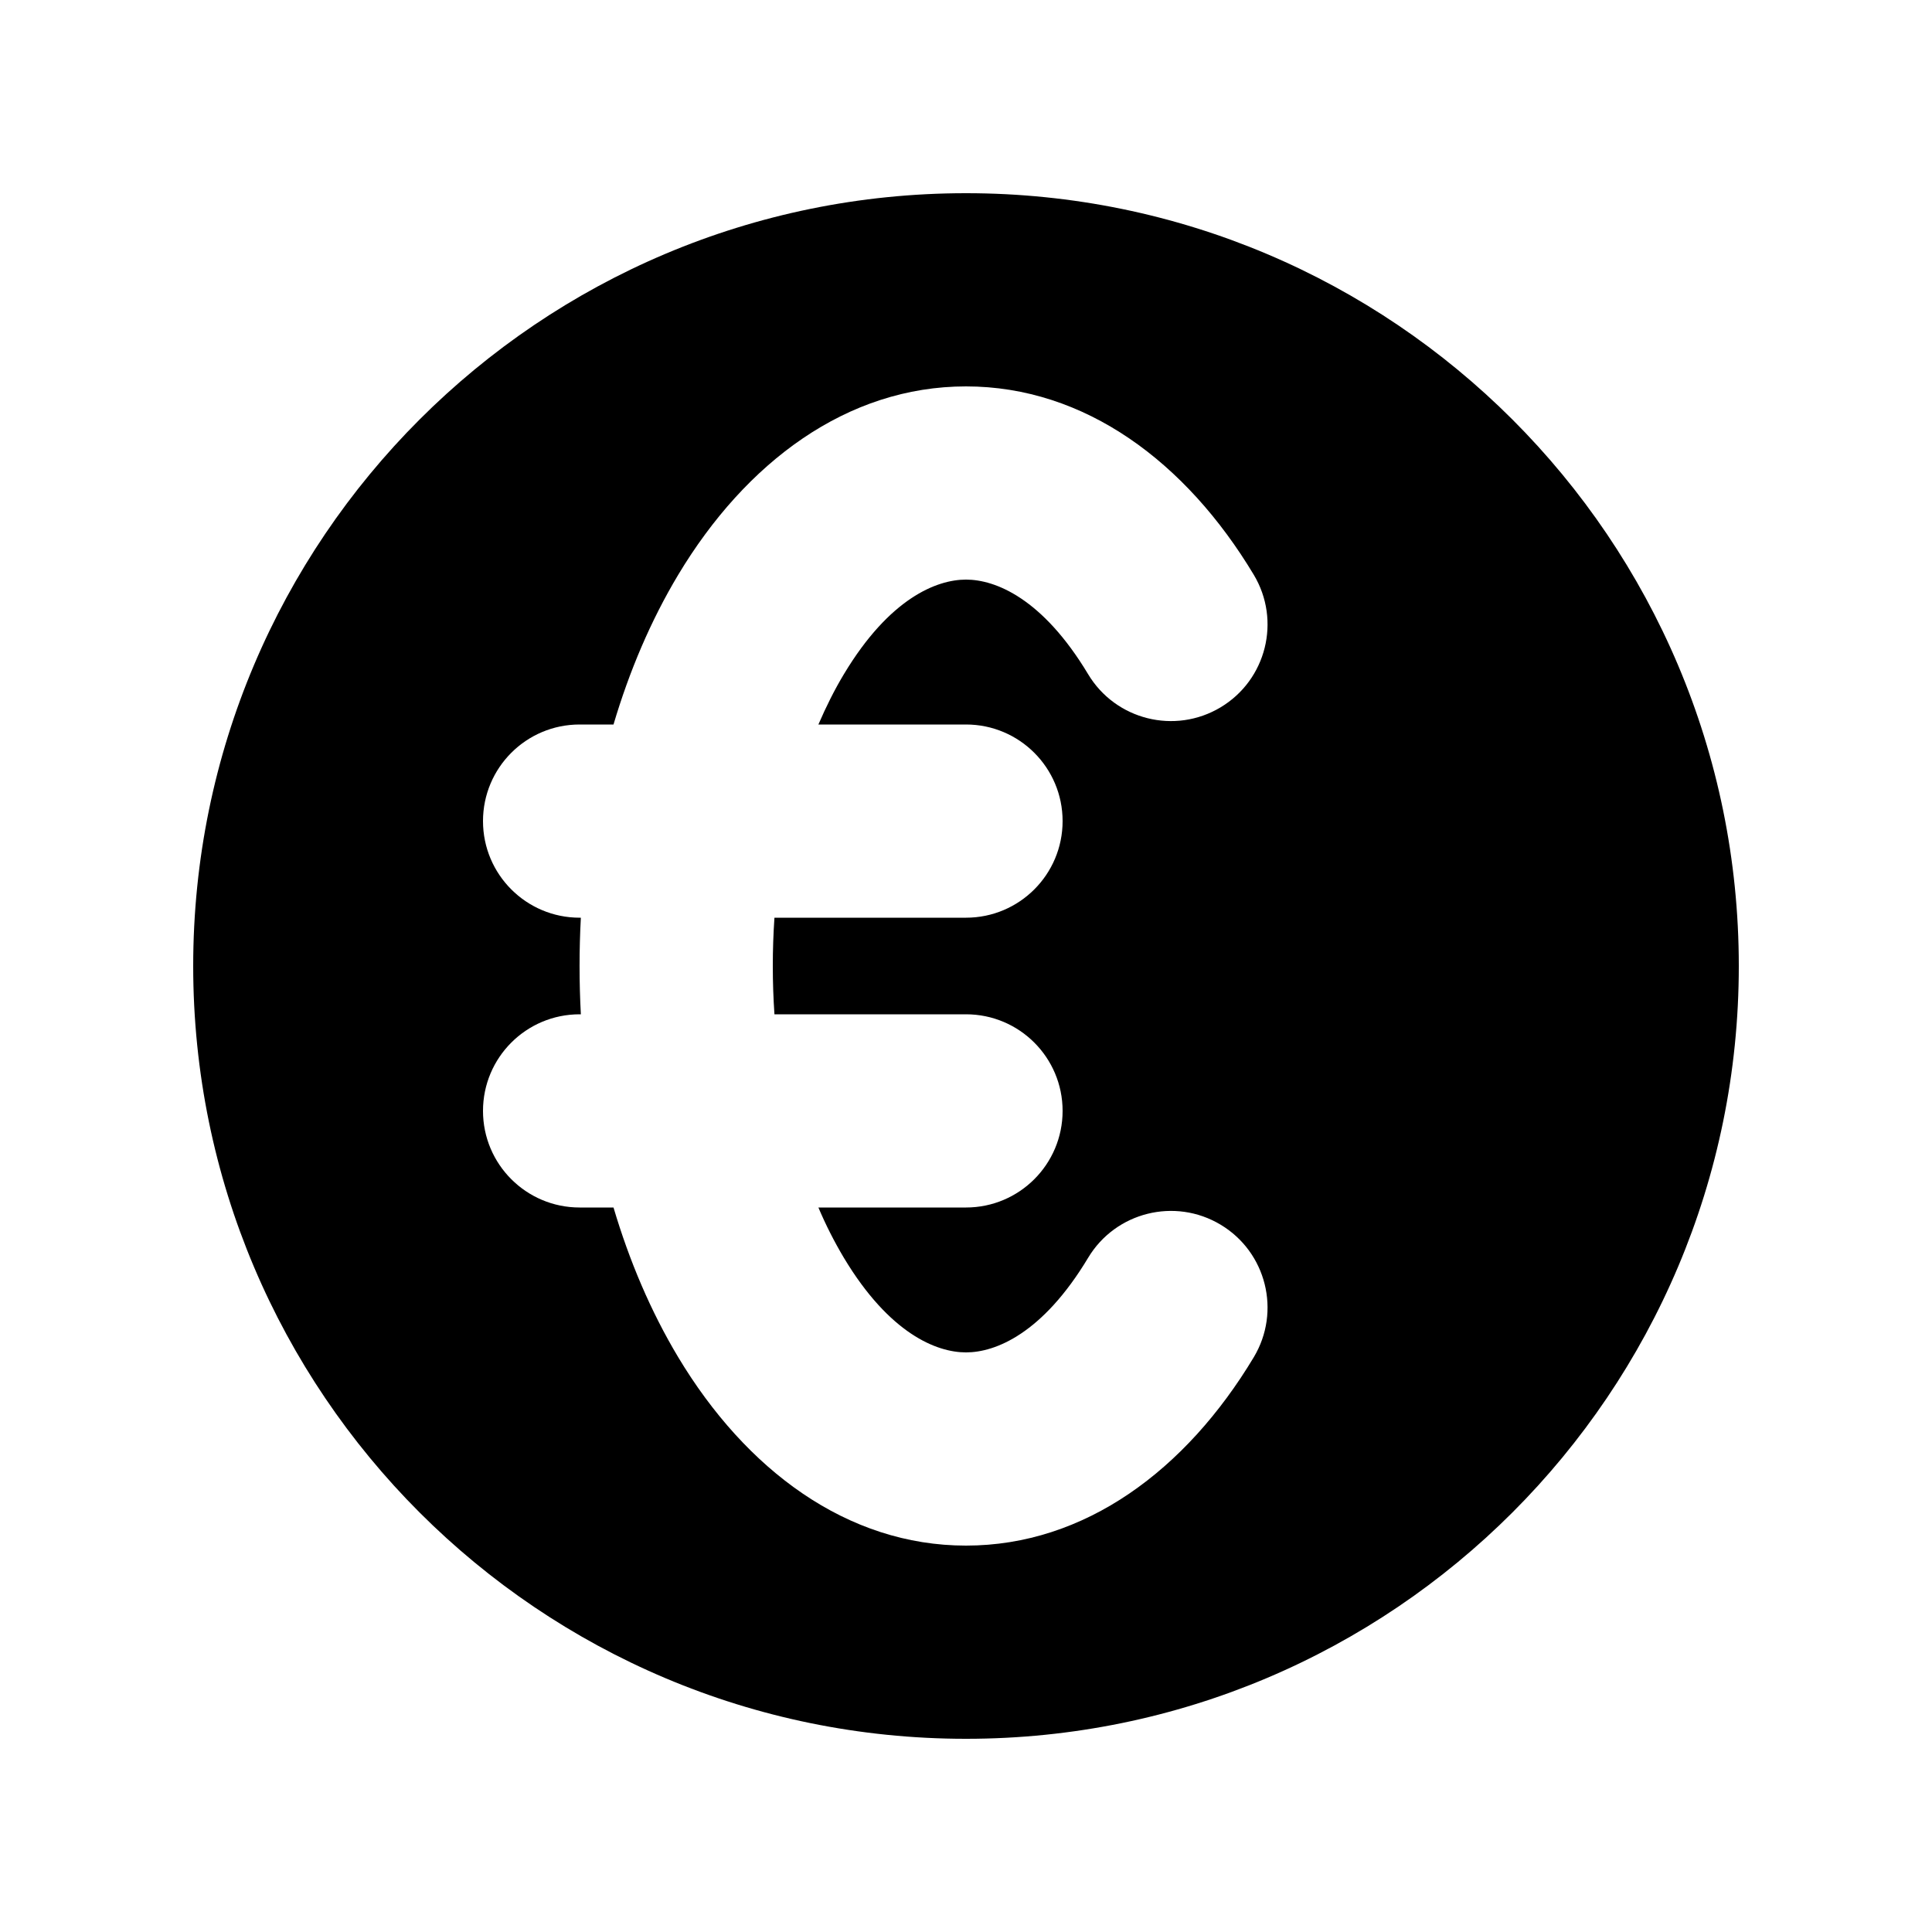
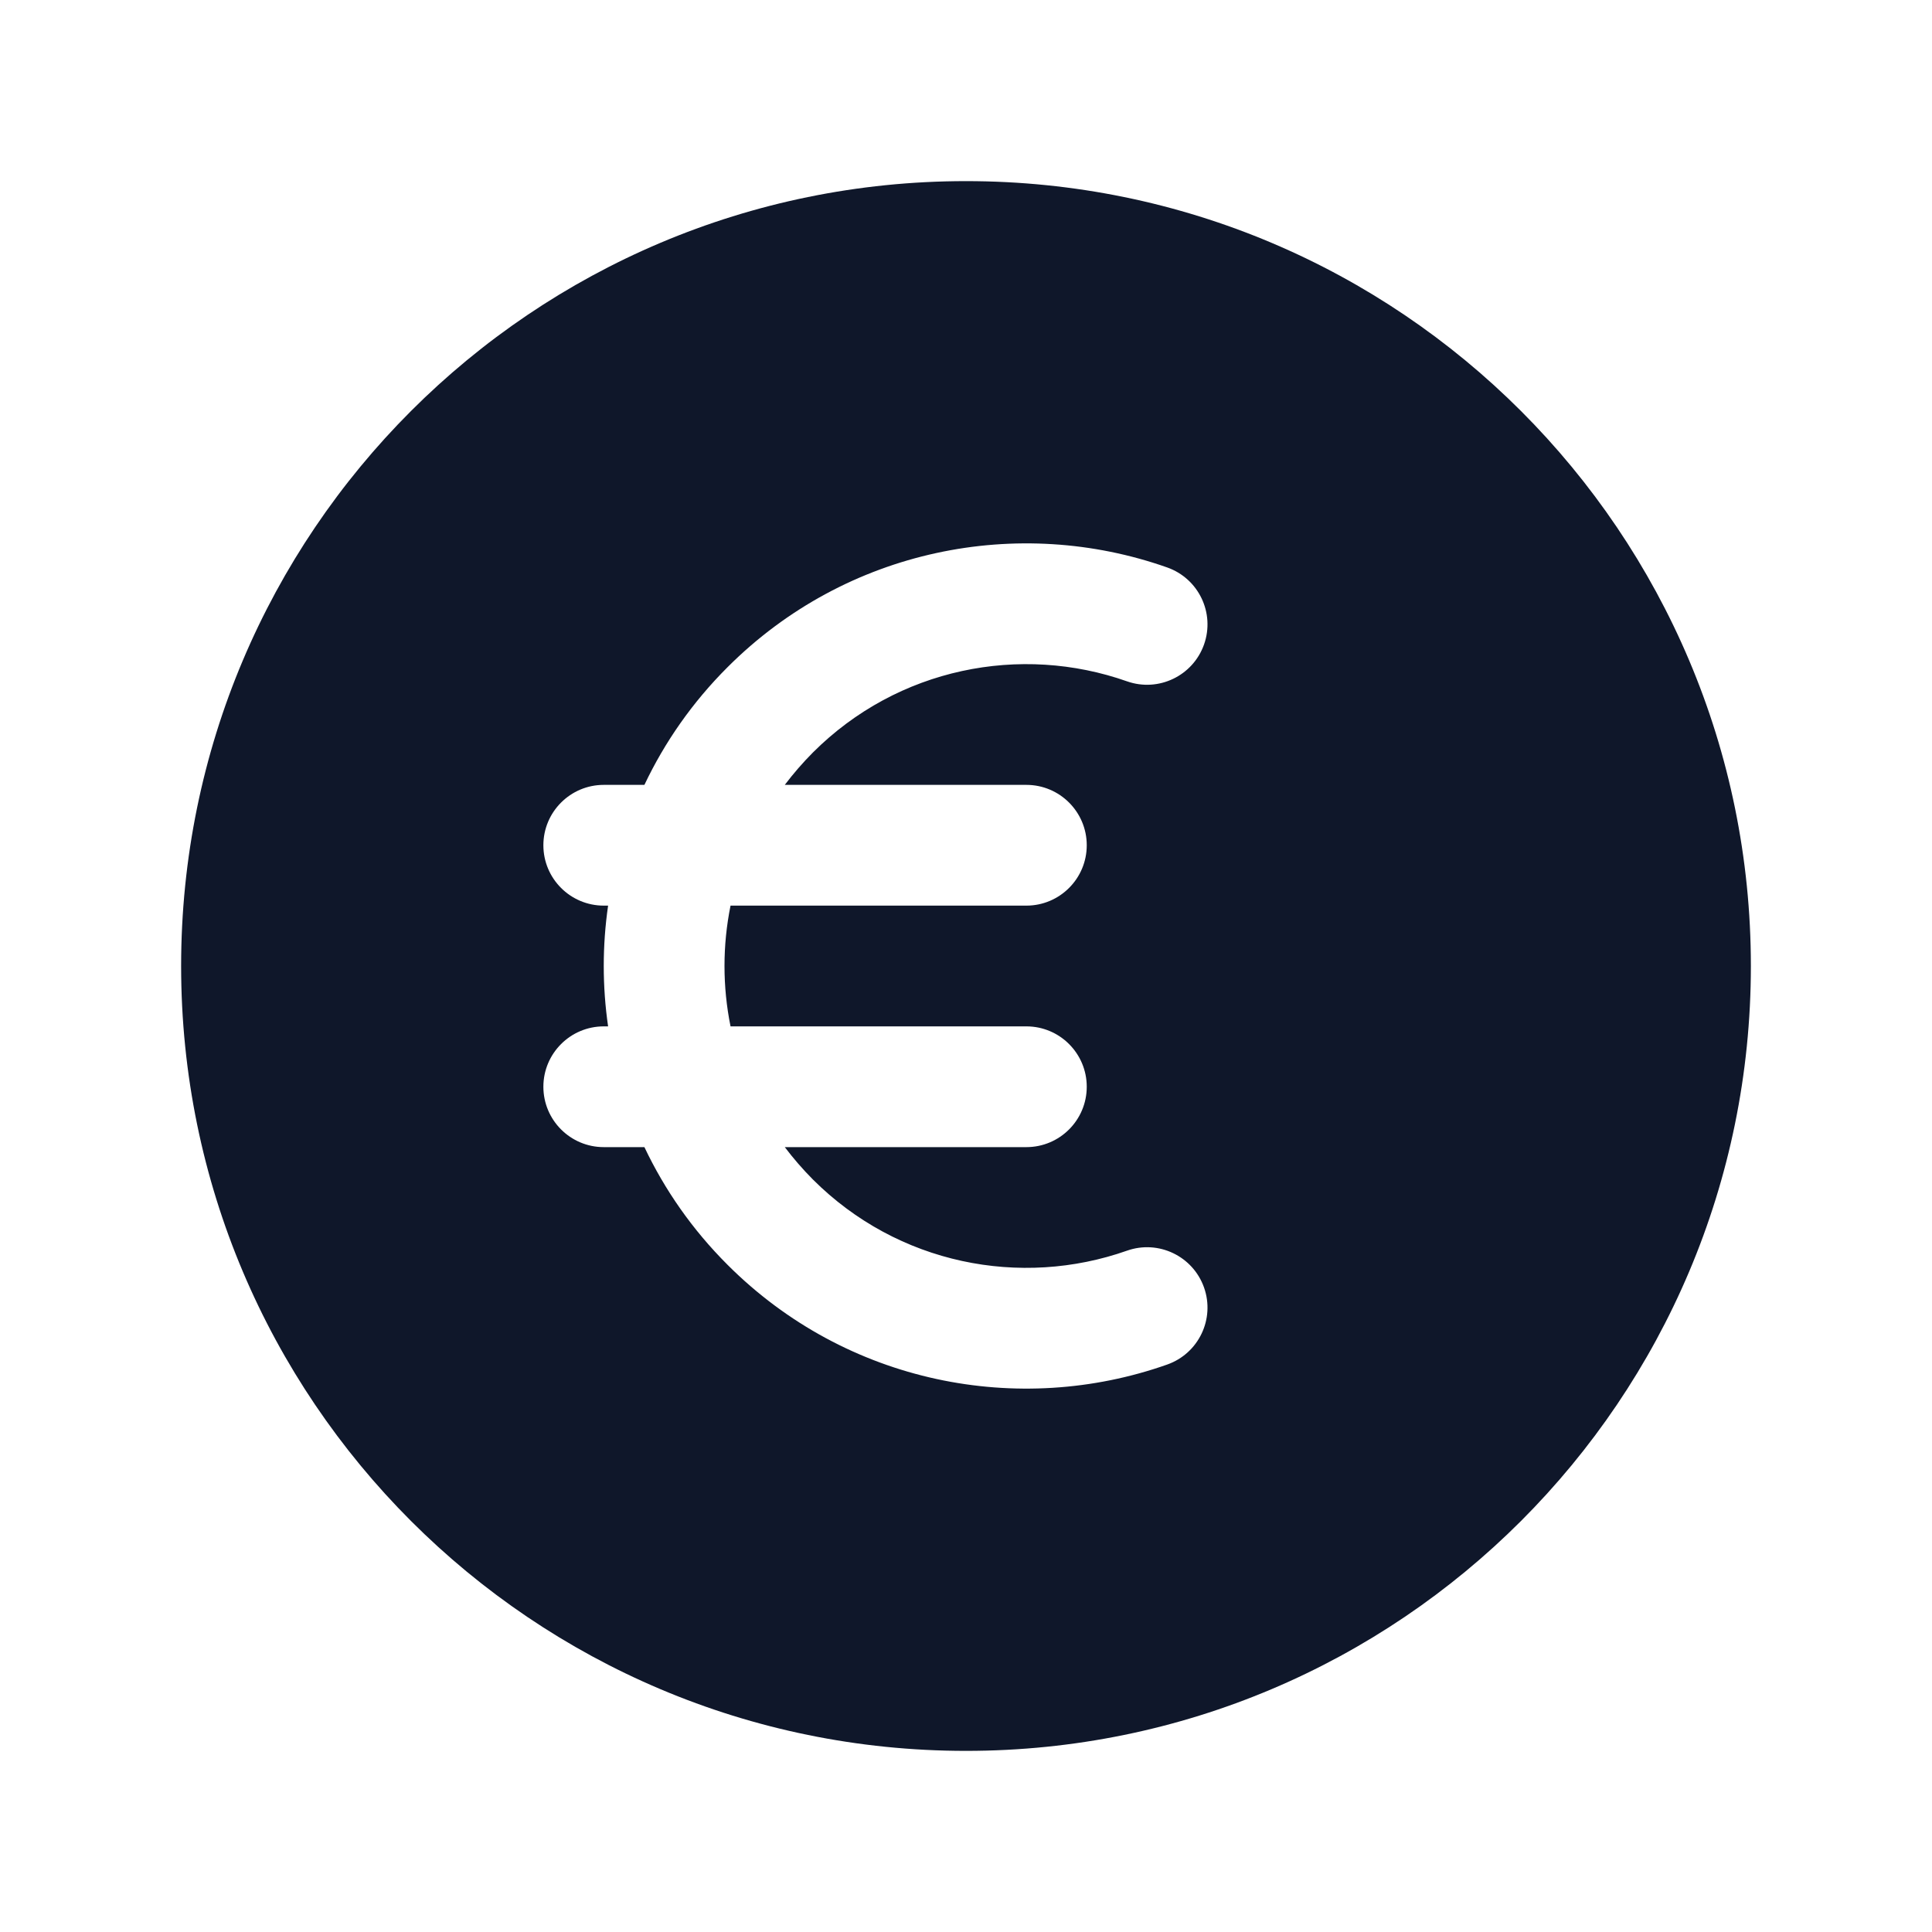
- <svg xmlns="http://www.w3.org/2000/svg" viewBox="0 0 20 20" fill="currentColor">
-   <path fill-rule="evenodd" d="M10 18a8 8 0 100-16 8 8 0 000 16zM8.736 6.979C9.208 6.193 9.696 6 10 6c.304 0 .792.193 1.264.979a1 1 0 001.715-1.029C12.279 4.784 11.232 4 10 4s-2.279.784-2.979 1.95c-.285.475-.507 1-.67 1.55H6a1 1 0 000 2h.013a9.358 9.358 0 000 1H6a1 1 0 100 2h.351c.163.55.385 1.075.67 1.55C7.721 15.216 8.768 16 10 16s2.279-.784 2.979-1.95a1 1 0 10-1.715-1.029c-.472.786-.96.979-1.264.979-.304 0-.792-.193-1.264-.979a4.265 4.265 0 01-.264-.521H10a1 1 0 100-2H8.017a7.36 7.36 0 010-1H10a1 1 0 100-2H8.472c.08-.185.167-.36.264-.521z" clip-rule="evenodd" />
+ <svg xmlns="http://www.w3.org/2000/svg" width="24" height="24" viewBox="0 0 24 24" fill="none">
+   <path fill-rule="evenodd" clip-rule="evenodd" d="M12 2.25C6.615 2.25 2.25 6.615 2.25 12C2.25 17.385 6.615 21.75 12 21.75C17.385 21.75 21.75 17.385 21.75 12C21.75 6.615 17.385 2.25 12 2.25ZM10.098 9.348C11.153 8.294 12.68 7.998 14.001 8.464C14.391 8.601 14.819 8.396 14.957 8.006C15.095 7.615 14.89 7.187 14.499 7.049C12.655 6.398 10.516 6.81 9.038 8.288C8.6 8.725 8.256 9.221 8.005 9.75H7.5C7.086 9.75 6.75 10.086 6.75 10.5C6.75 10.914 7.086 11.25 7.5 11.25H7.554C7.482 11.747 7.482 12.253 7.554 12.75H7.5C7.086 12.75 6.75 13.086 6.75 13.5C6.75 13.914 7.086 14.25 7.5 14.25H8.005C8.256 14.779 8.6 15.275 9.038 15.712C10.516 17.19 12.655 17.602 14.499 16.951C14.89 16.813 15.095 16.385 14.957 15.994C14.819 15.604 14.391 15.399 14.001 15.536C12.68 16.002 11.153 15.706 10.098 14.652C9.971 14.524 9.855 14.39 9.749 14.25H12.75C13.164 14.25 13.5 13.914 13.5 13.5C13.5 13.086 13.164 12.75 12.75 12.75H9.075C8.975 12.255 8.975 11.745 9.075 11.25H12.75C13.164 11.25 13.5 10.914 13.5 10.5C13.5 10.086 13.164 9.75 12.75 9.75H9.749C9.855 9.61 9.971 9.476 10.098 9.348Z" fill="#0F172A" />
</svg>
